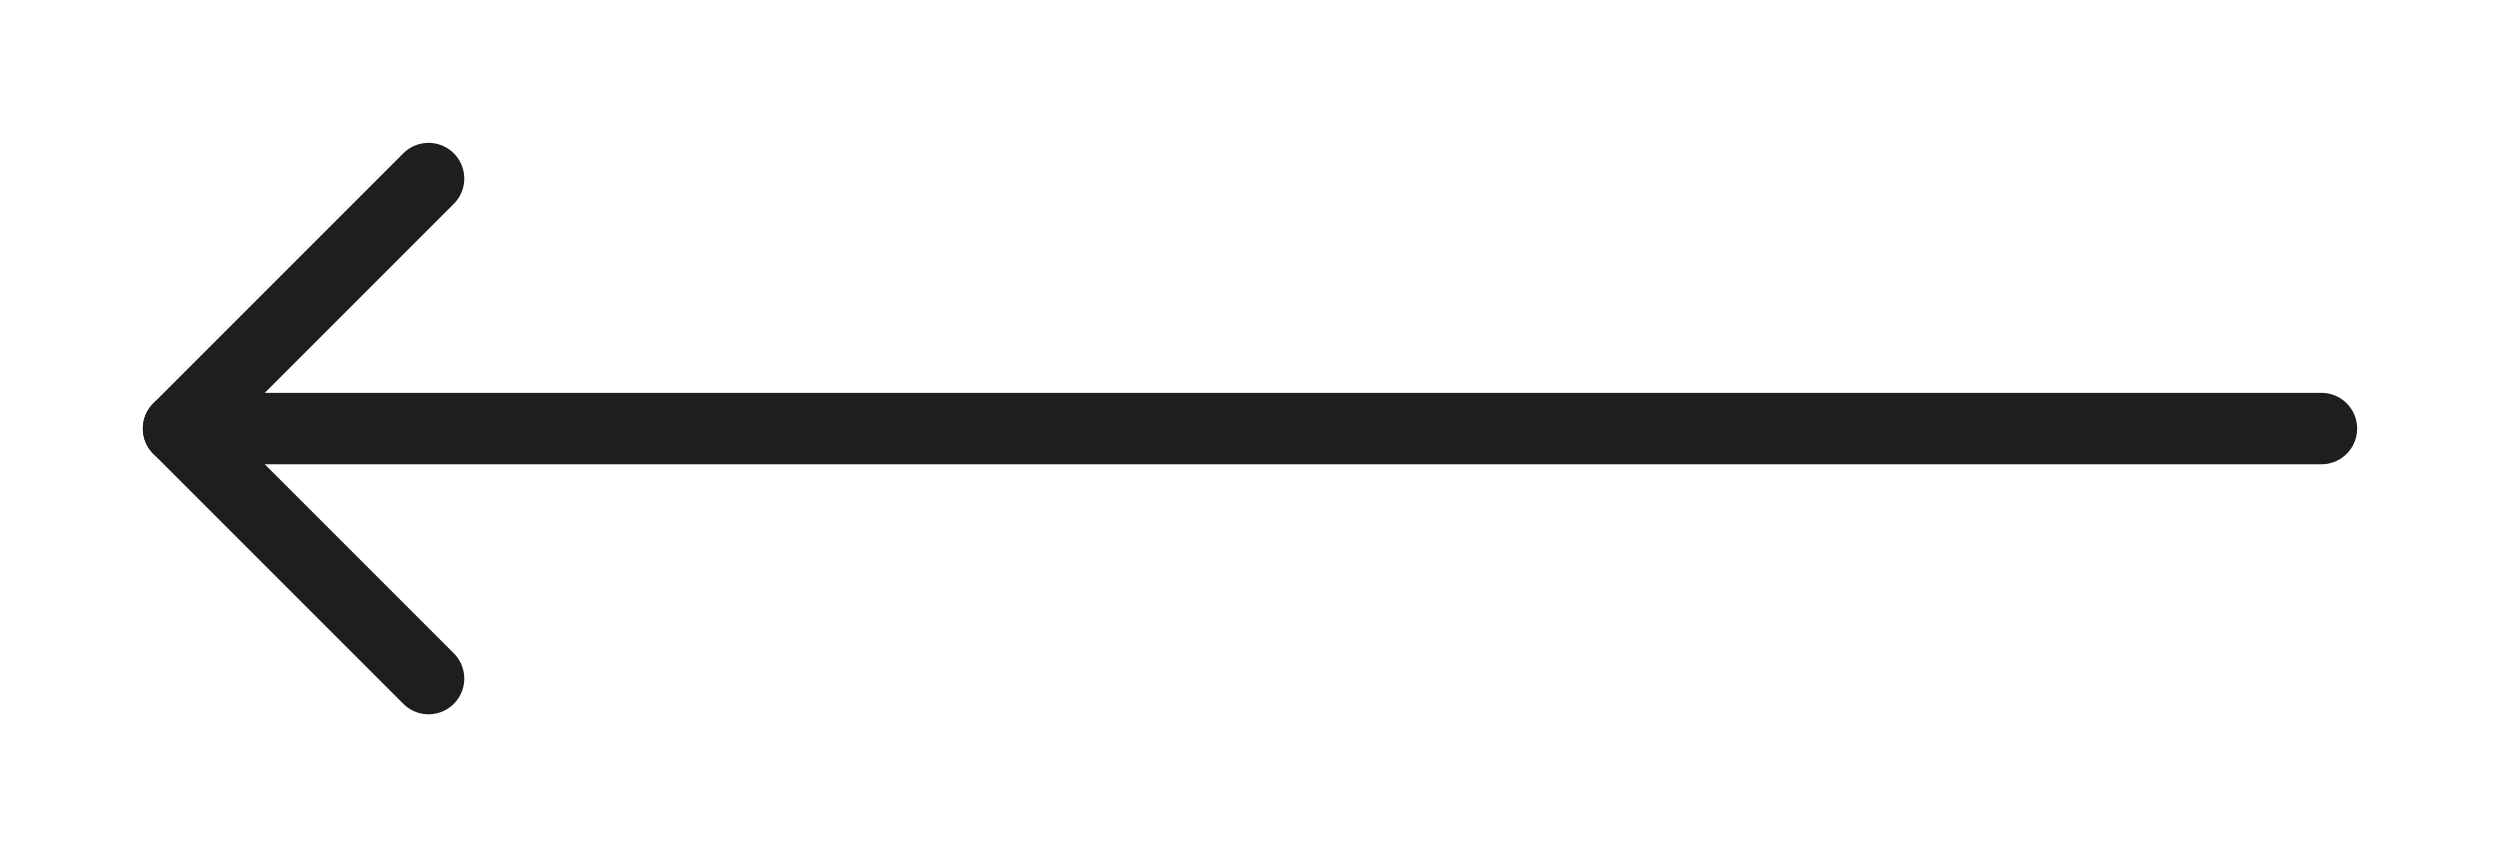
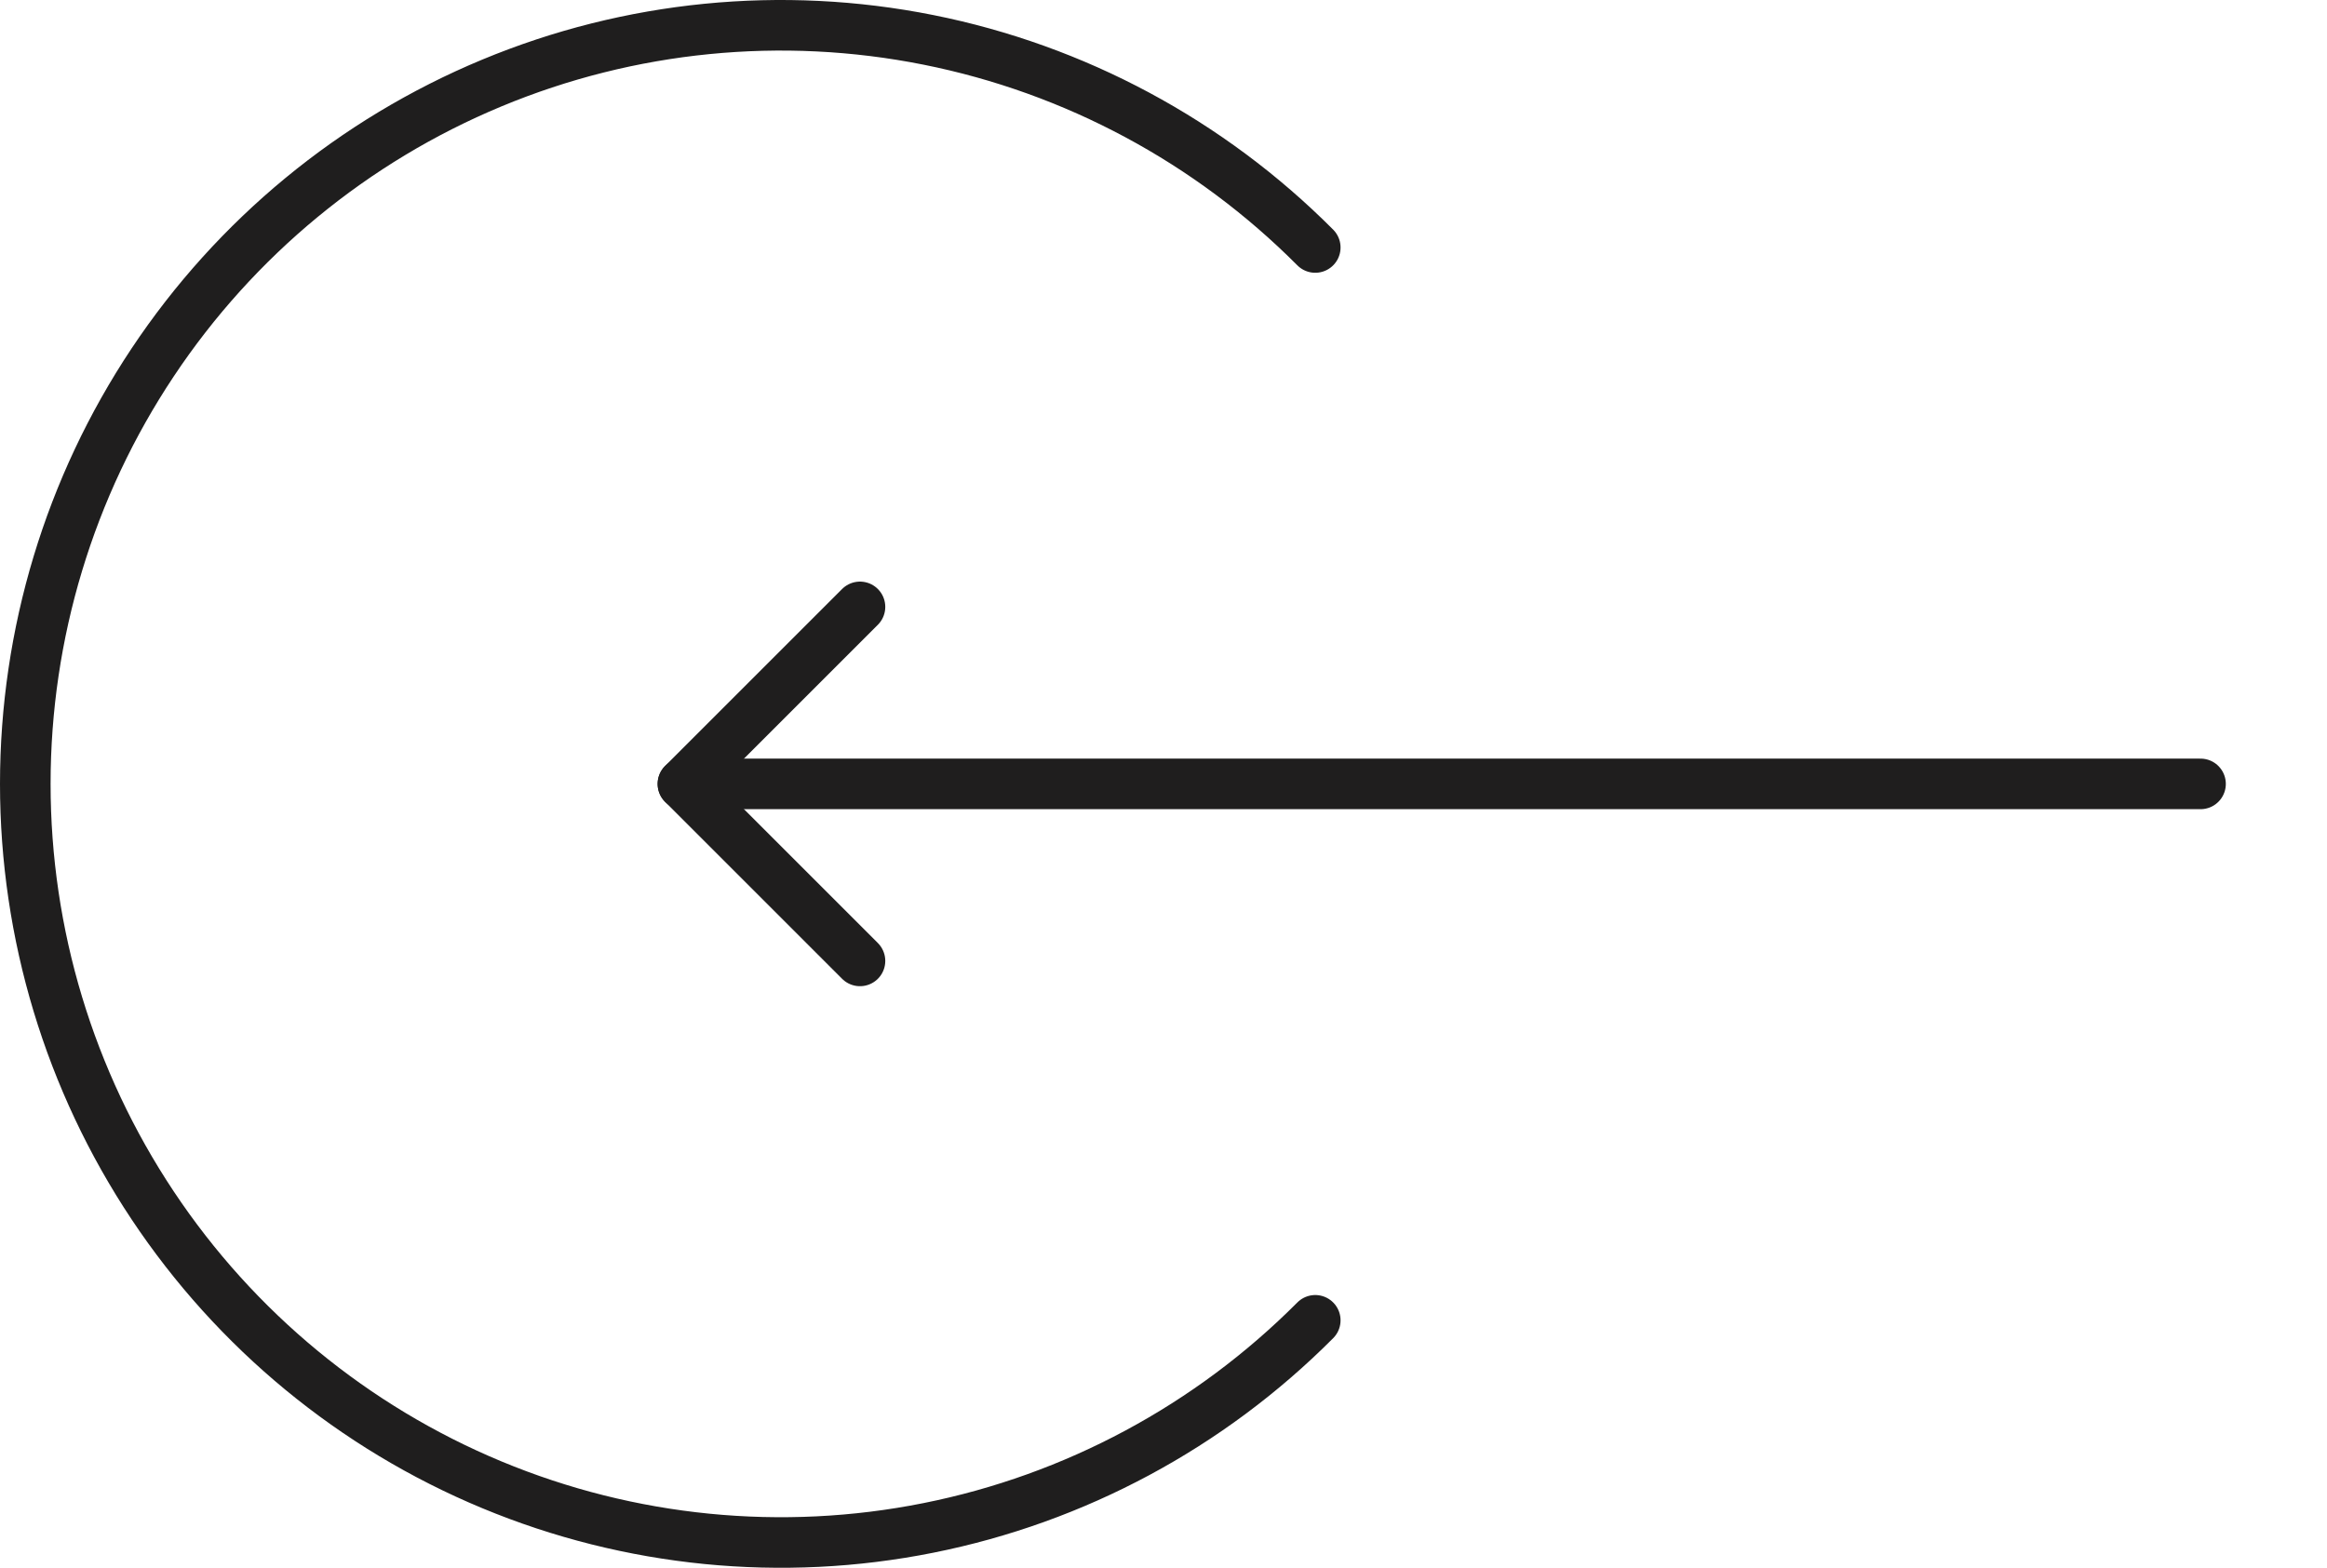
- <svg xmlns="http://www.w3.org/2000/svg" width="70" height="24" viewBox="0 0 70 24" fill="none">
-   <path d="M65 12L5 12" stroke="#1F1E1E" stroke-width="2" stroke-linecap="round" stroke-linejoin="round" />
-   <path d="M12 19L5 12L12 5" stroke="#1F1E1E" stroke-width="2" stroke-linecap="round" stroke-linejoin="round" />
+ <svg xmlns="http://www.w3.org/2000/svg" width="92" height="62" viewBox="0 0 92 62" fill="none">
+   <path d="M52 9.787C47.822 5.591 42.499 2.734 36.703 1.576C30.908 0.419 24.901 1.013 19.442 3.284C13.983 5.554 9.318 9.399 6.035 14.333C2.752 19.266 1 25.067 1 31C1 36.933 2.752 42.734 6.035 47.667C9.318 52.601 13.983 56.446 19.442 58.716C24.901 60.987 30.908 61.581 36.703 60.423C42.499 59.266 47.822 56.409 52 52.213" stroke="#1F1E1E" stroke-width="2" stroke-linecap="round" />
+   <path d="M87 31L27 31" stroke="#1F1E1E" stroke-width="2" stroke-linecap="round" stroke-linejoin="round" />
+   <path d="M34 38L27 31L34 24" stroke="#1F1E1E" stroke-width="2" stroke-linecap="round" stroke-linejoin="round" />
</svg>
